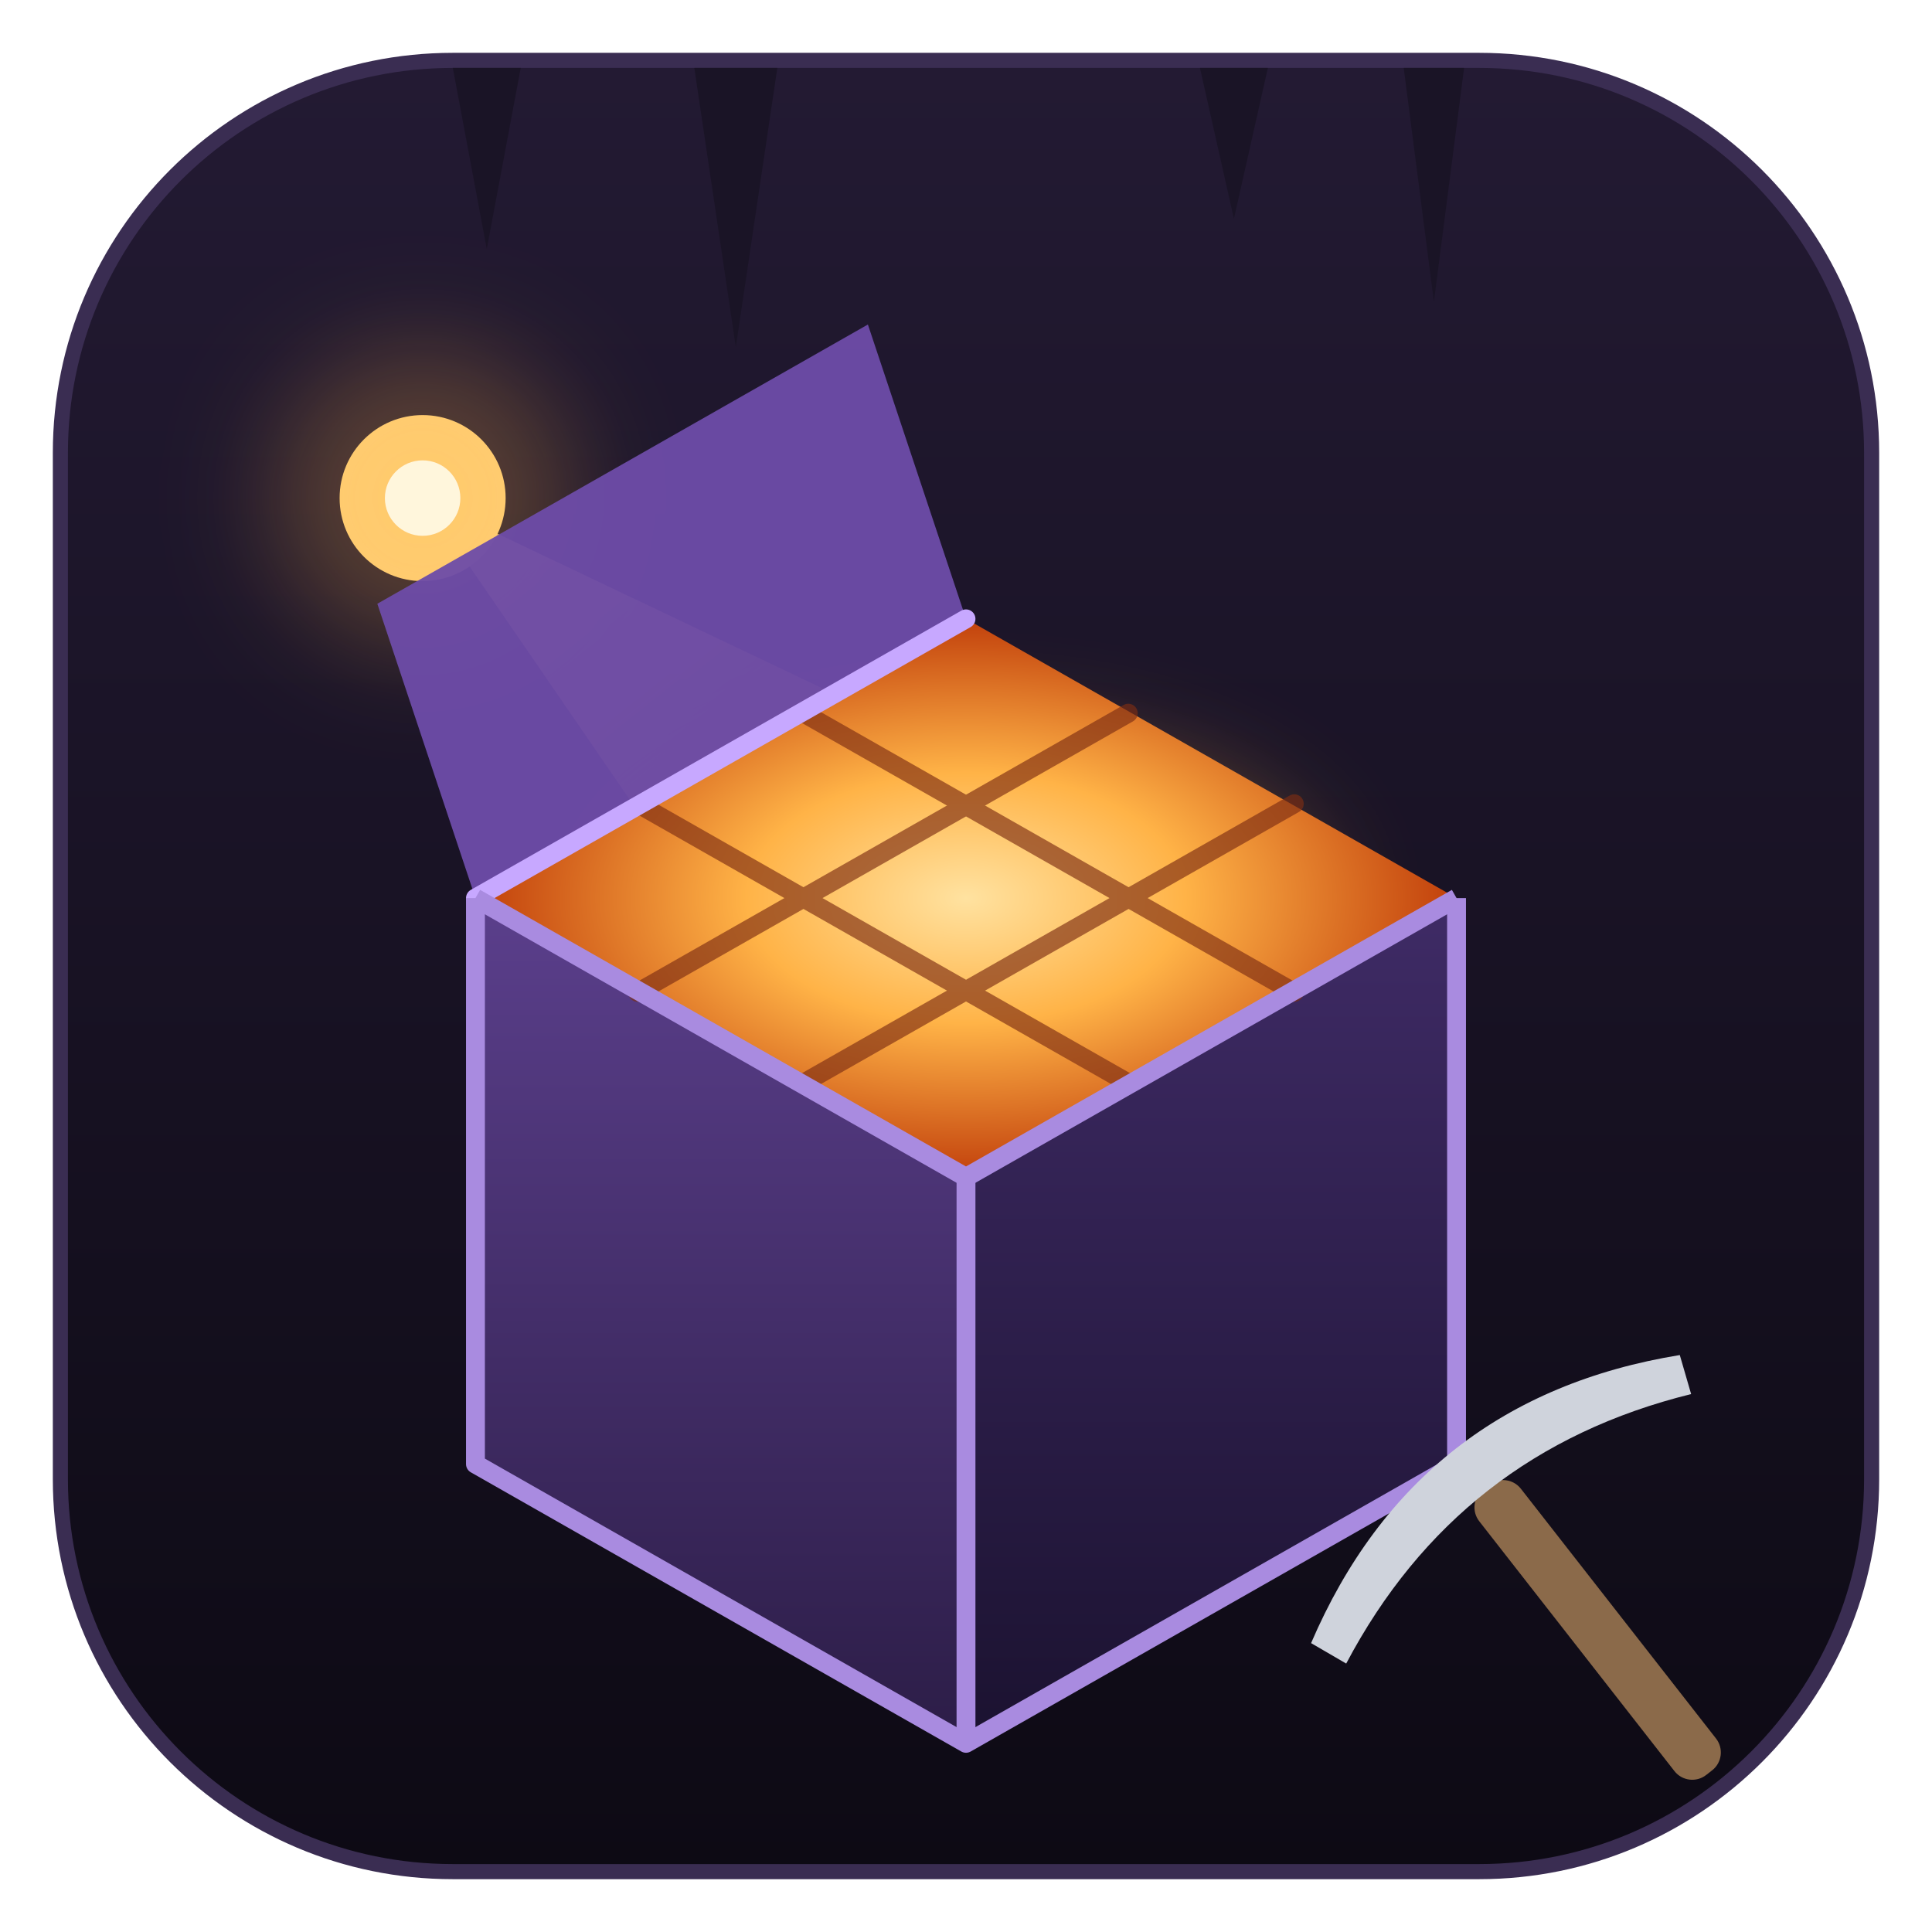
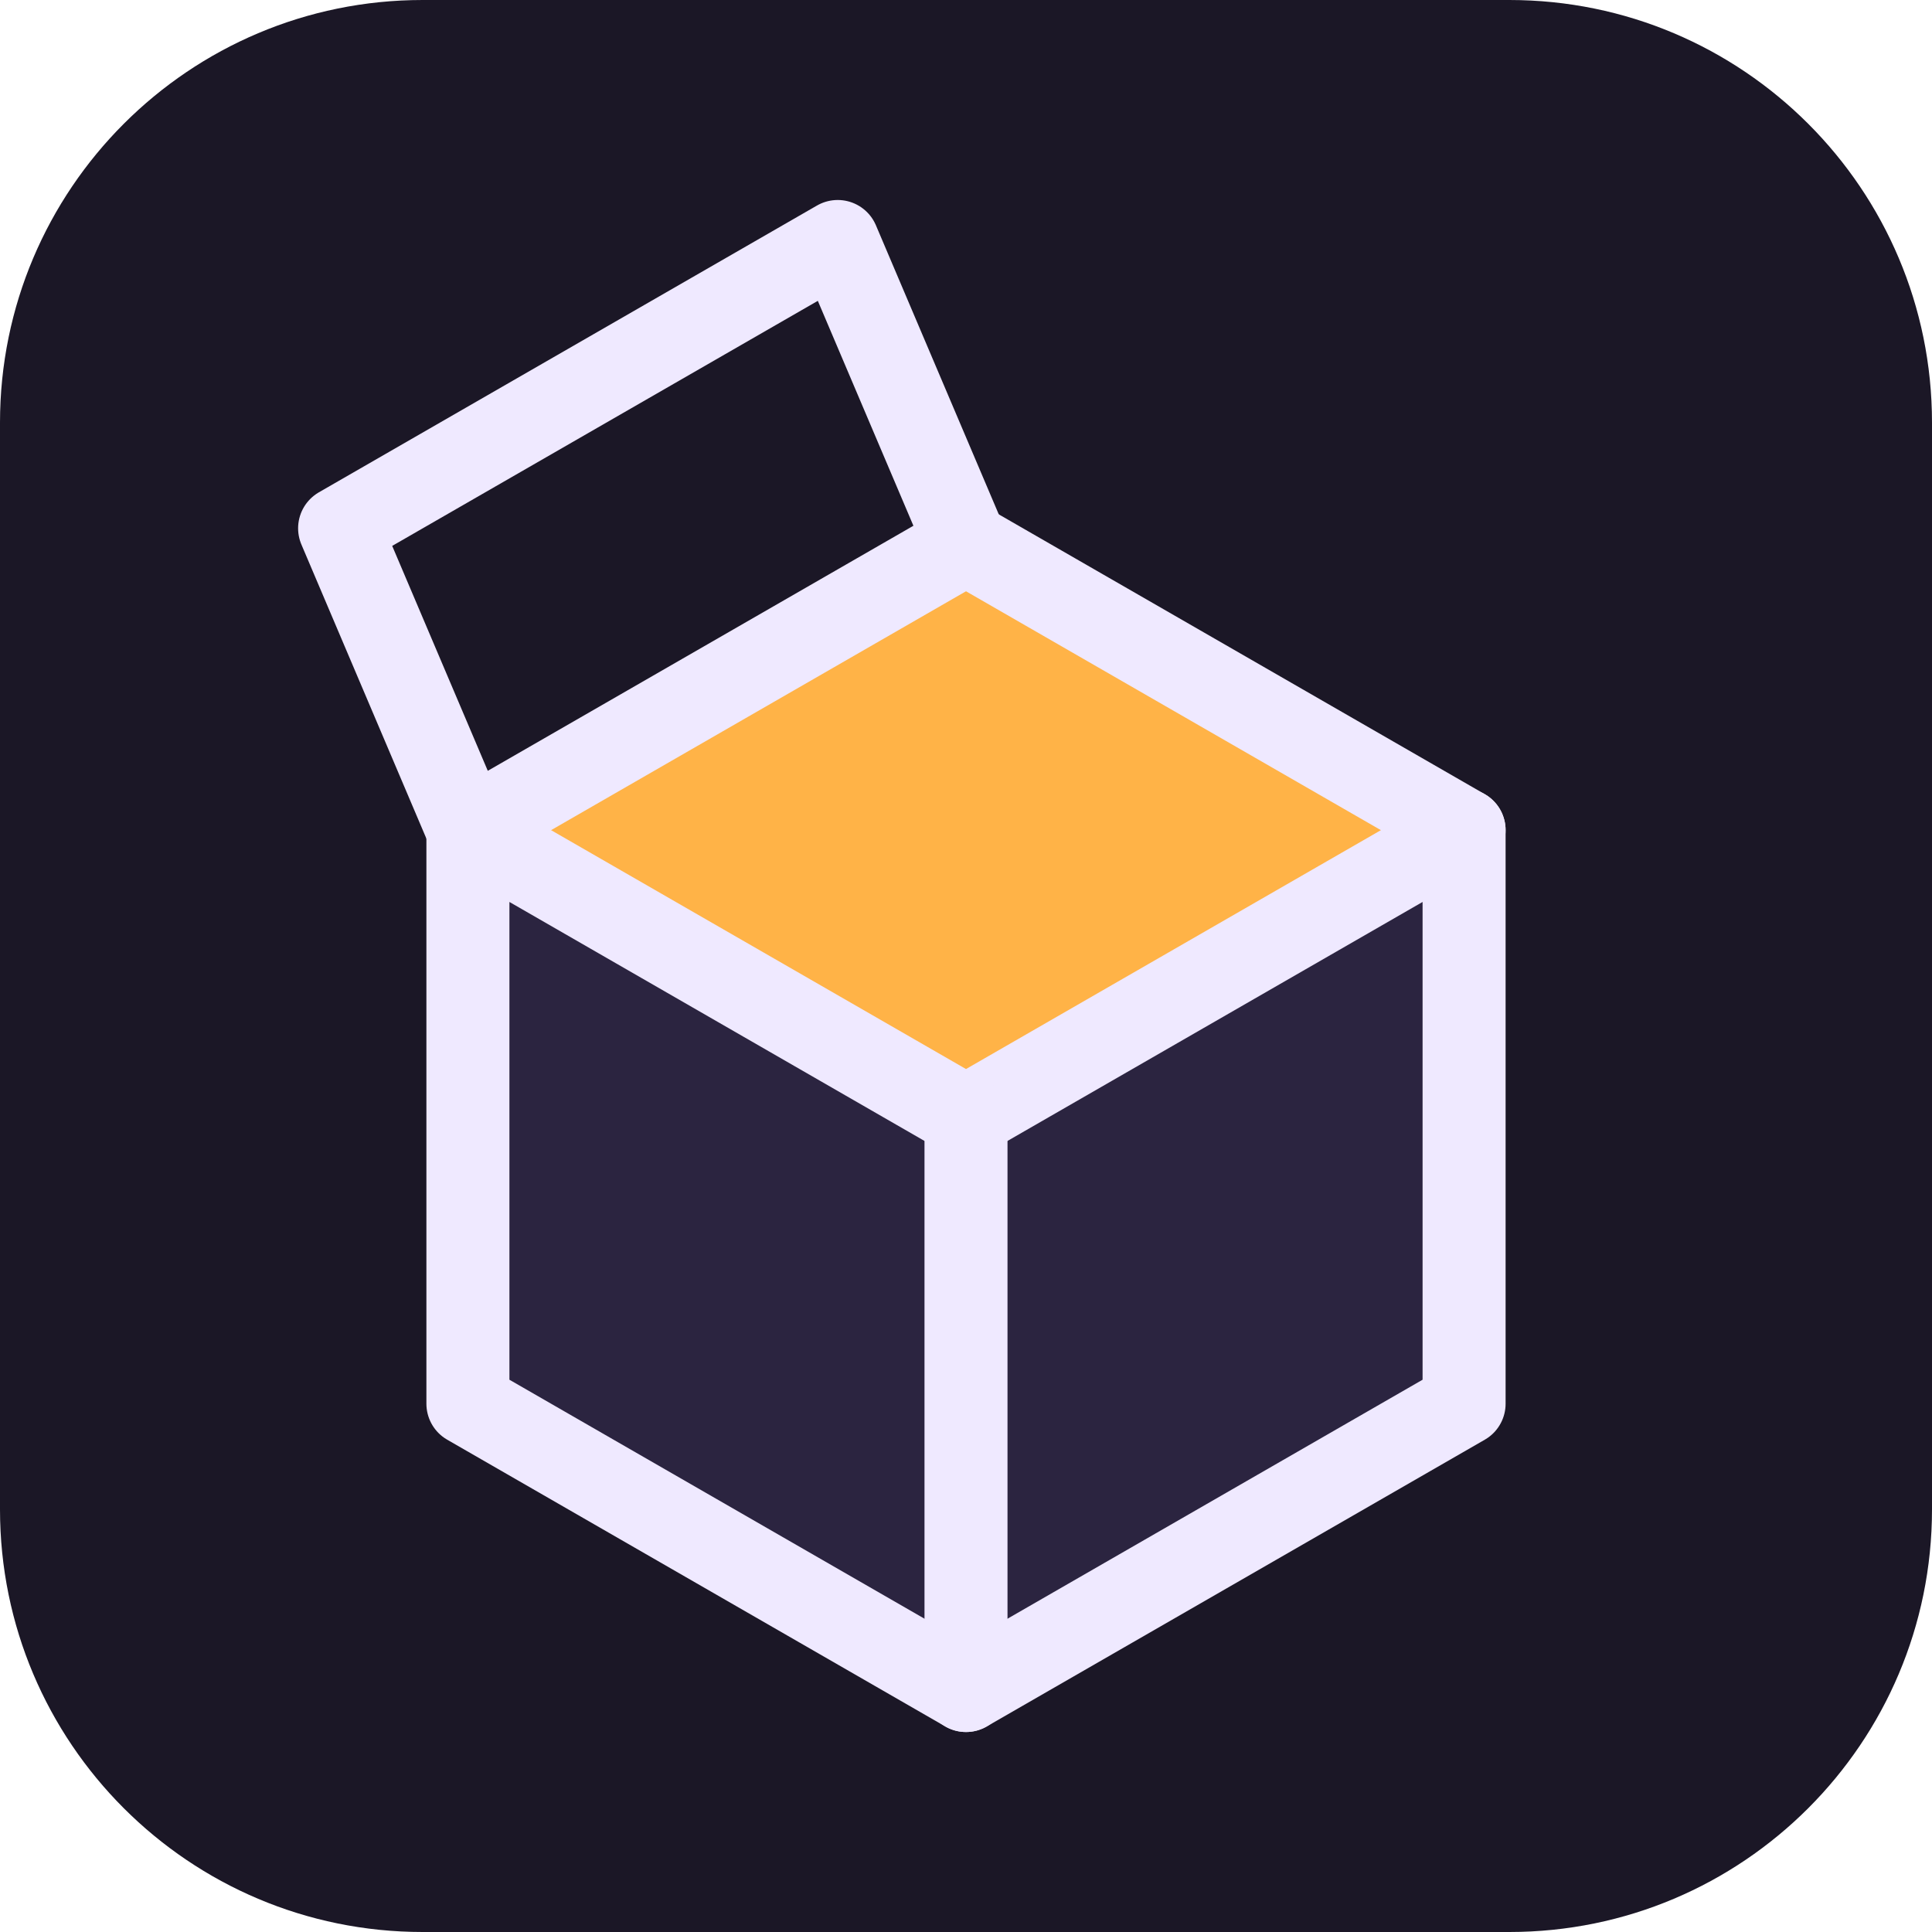
<svg xmlns="http://www.w3.org/2000/svg" viewBox="0 0 512 512" width="512" height="512">
-   <defs>
-     <linearGradient id="bg" x1="0" y1="0" x2="0" y2="1">
-       <stop offset="0" stop-color="#231a33" />
-       <stop offset="1" stop-color="#0d0a14" />
-     </linearGradient>
-     <linearGradient id="beam" x1="0" y1="0" x2="1" y2="1">
-       <stop offset="0" stop-color="#ffd27a" stop-opacity="0.85" />
-       <stop offset="0.55" stop-color="#ffb347" stop-opacity="0.28" />
-       <stop offset="1" stop-color="#ff9f2e" stop-opacity="0" />
-     </linearGradient>
-     <radialGradient id="glow" cx="0.5" cy="0.5" r="0.5">
-       <stop offset="0" stop-color="#ffe2a0" />
-       <stop offset="0.45" stop-color="#ffb347" />
-       <stop offset="1" stop-color="#c2410c" />
-     </radialGradient>
-     <linearGradient id="left" x1="0" y1="0" x2="0" y2="1">
-       <stop offset="0" stop-color="#5b3f8c" />
-       <stop offset="1" stop-color="#2c1d47" />
-     </linearGradient>
-     <linearGradient id="right" x1="0" y1="0" x2="0" y2="1">
-       <stop offset="0" stop-color="#3f2b66" />
-       <stop offset="1" stop-color="#1b1230" />
-     </linearGradient>
-     <filter id="soft" x="-50%" y="-50%" width="200%" height="200%">
-       <feGaussianBlur stdDeviation="14" />
-     </filter>
-   </defs>
-   <rect x="16" y="16" width="480" height="480" rx="104" fill="url(#bg)" />
-   <rect x="16" y="16" width="480" height="480" rx="104" fill="none" stroke="#3a2d52" stroke-width="4" />
-   <path d="M120 18 L138 18 L129 66 Z M184 18 L206 18 L195 92 Z M318 18 L336 18 L327 58 Z M372 18 L388 18 L380 80 Z" fill="#1a1426" />
-   <path d="M112 132 L360 250 L248 330 Z" fill="url(#beam)" />
-   <circle cx="112" cy="132" r="22" fill="#ffd27a" />
-   <circle cx="112" cy="132" r="40" fill="#ffb347" opacity="0.25" filter="url(#soft)" />
-   <circle cx="112" cy="132" r="10" fill="#fff6dc" />
-   <g transform="translate(256 300)">
-     <ellipse cx="0" cy="-58" rx="92" ry="44" fill="#ffb347" opacity="0.45" filter="url(#soft)" />
-     <path d="M-130 -62 L0 12 L0 162 L-130 88 Z" fill="url(#left)" />
-     <path d="M130 -62 L0 12 L0 162 L130 88 Z" fill="url(#right)" />
-     <path d="M-130 -62 L0 -136 L130 -62 L0 12 Z" fill="url(#glow)" />
-     <g stroke="#7c2d12" stroke-width="5" stroke-linecap="round" opacity="0.65">
-       <path d="M-87 -87 L43 -13" />
-       <path d="M-43 -111 L87 -37" />
-       <path d="M-87 -37 L43 -111" />
-       <path d="M-43 -13 L87 -87" />
-     </g>
-     <path d="M-130 -62 L0 -136 L-26 -214 L-156 -140 Z" fill="#6d4ca8" opacity="0.95" />
-     <path d="M-130 -62 L0 -136" stroke="#c7a8ff" stroke-width="5" stroke-linecap="round" />
-     <g fill="none" stroke="#a98be0" stroke-width="5" stroke-linejoin="round">
-       <path d="M-130 -62 L0 12 L130 -62" />
-       <path d="M0 12 L0 162" />
-       <path d="M-130 -62 L-130 88 L0 162 L130 88 L130 -62" />
-     </g>
-   </g>
-   <g transform="translate(400 402) rotate(-38)">
-     <rect x="-7" y="-10" width="14" height="96" rx="6" fill="#8b6a4a" />
-     <path d="M-62 -6 Q0 -40 62 -6 L58 4 Q0 -22 -58 4 Z" fill="#cfd3dc" />
+   <rect width="512" height="512" rx="112" fill="#1b1726" />
+   <g transform="translate(256 286)" stroke-linejoin="round" stroke-linecap="round">
+     <path d="M-132 -66 L0 -142 L132 -66 L0 10 Z" fill="#ffb347" />
+     <path d="M-132 -66 L0 -142 L-34 -222 L-166 -146 Z" fill="#1b1726" stroke="#efe9ff" stroke-width="22" />
+     <path d="M-132 -66 L0 10 L132 -66 L132 86 L0 162 L-132 86 Z" fill="#2b2440" stroke="#efe9ff" stroke-width="22" />
+     <path d="M0 10 L0 162" stroke="#efe9ff" stroke-width="22" />
+     <path d="M0 -142 L132 -66" stroke="#efe9ff" stroke-width="22" />
  </g>
</svg>
